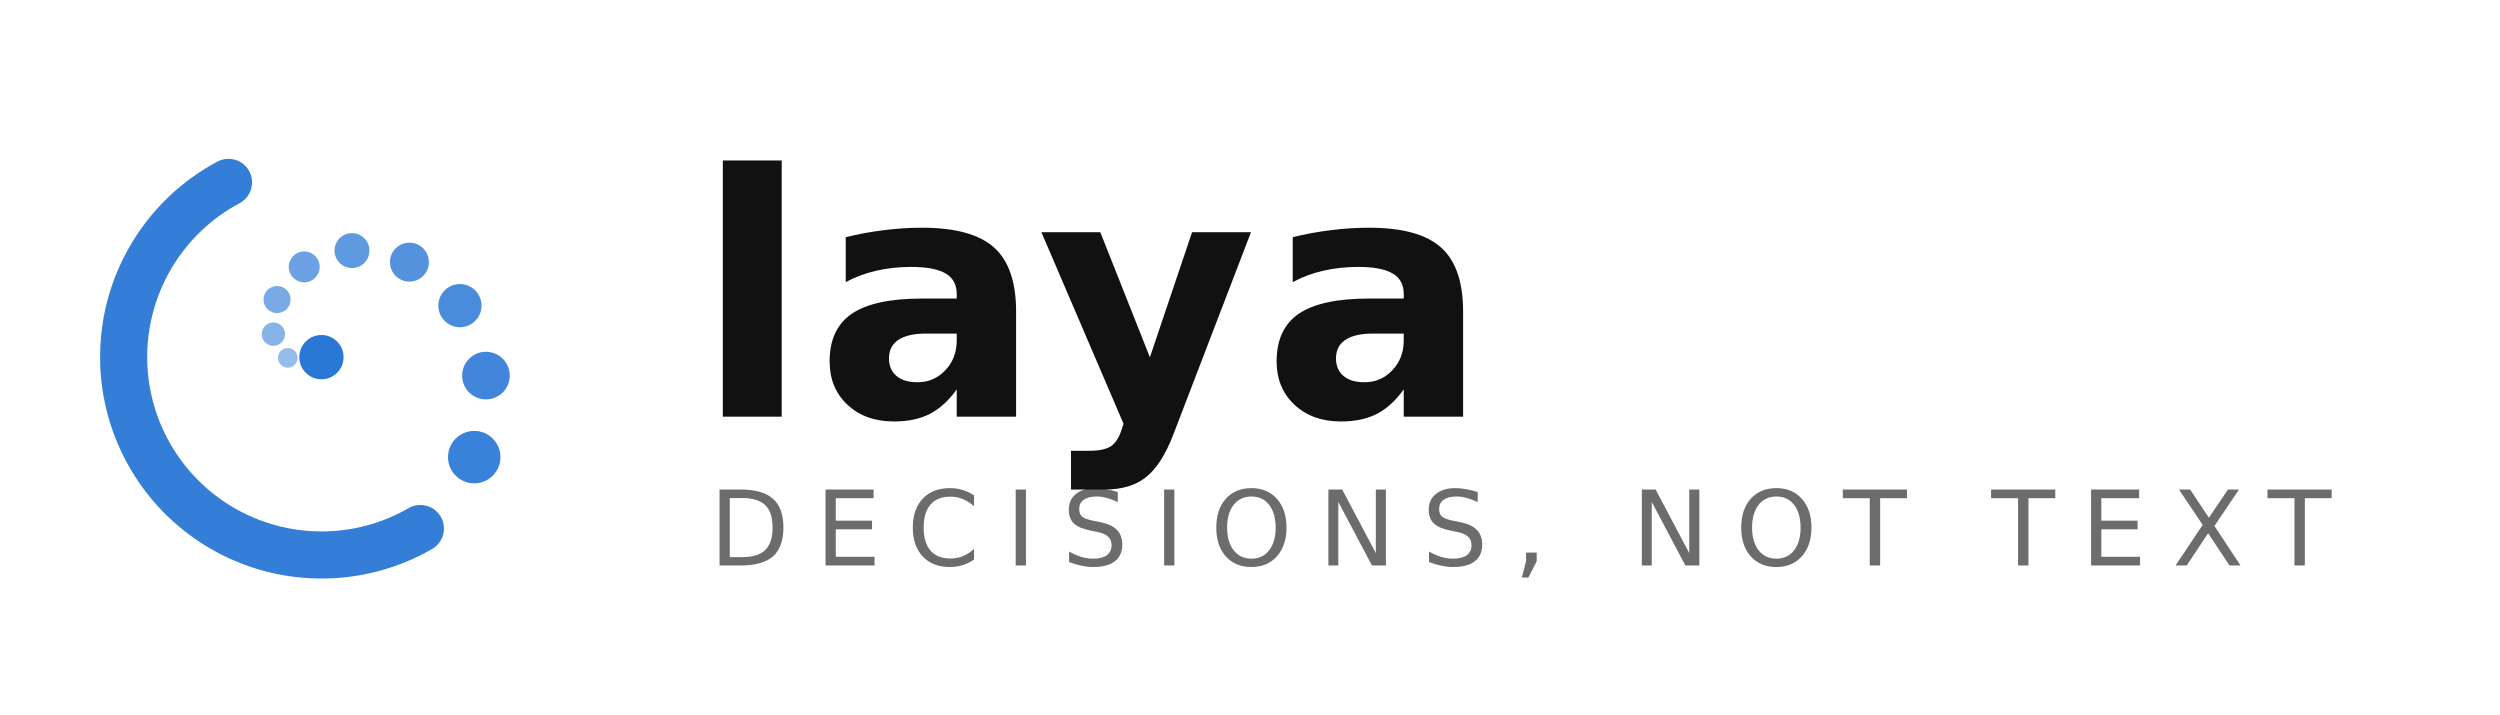
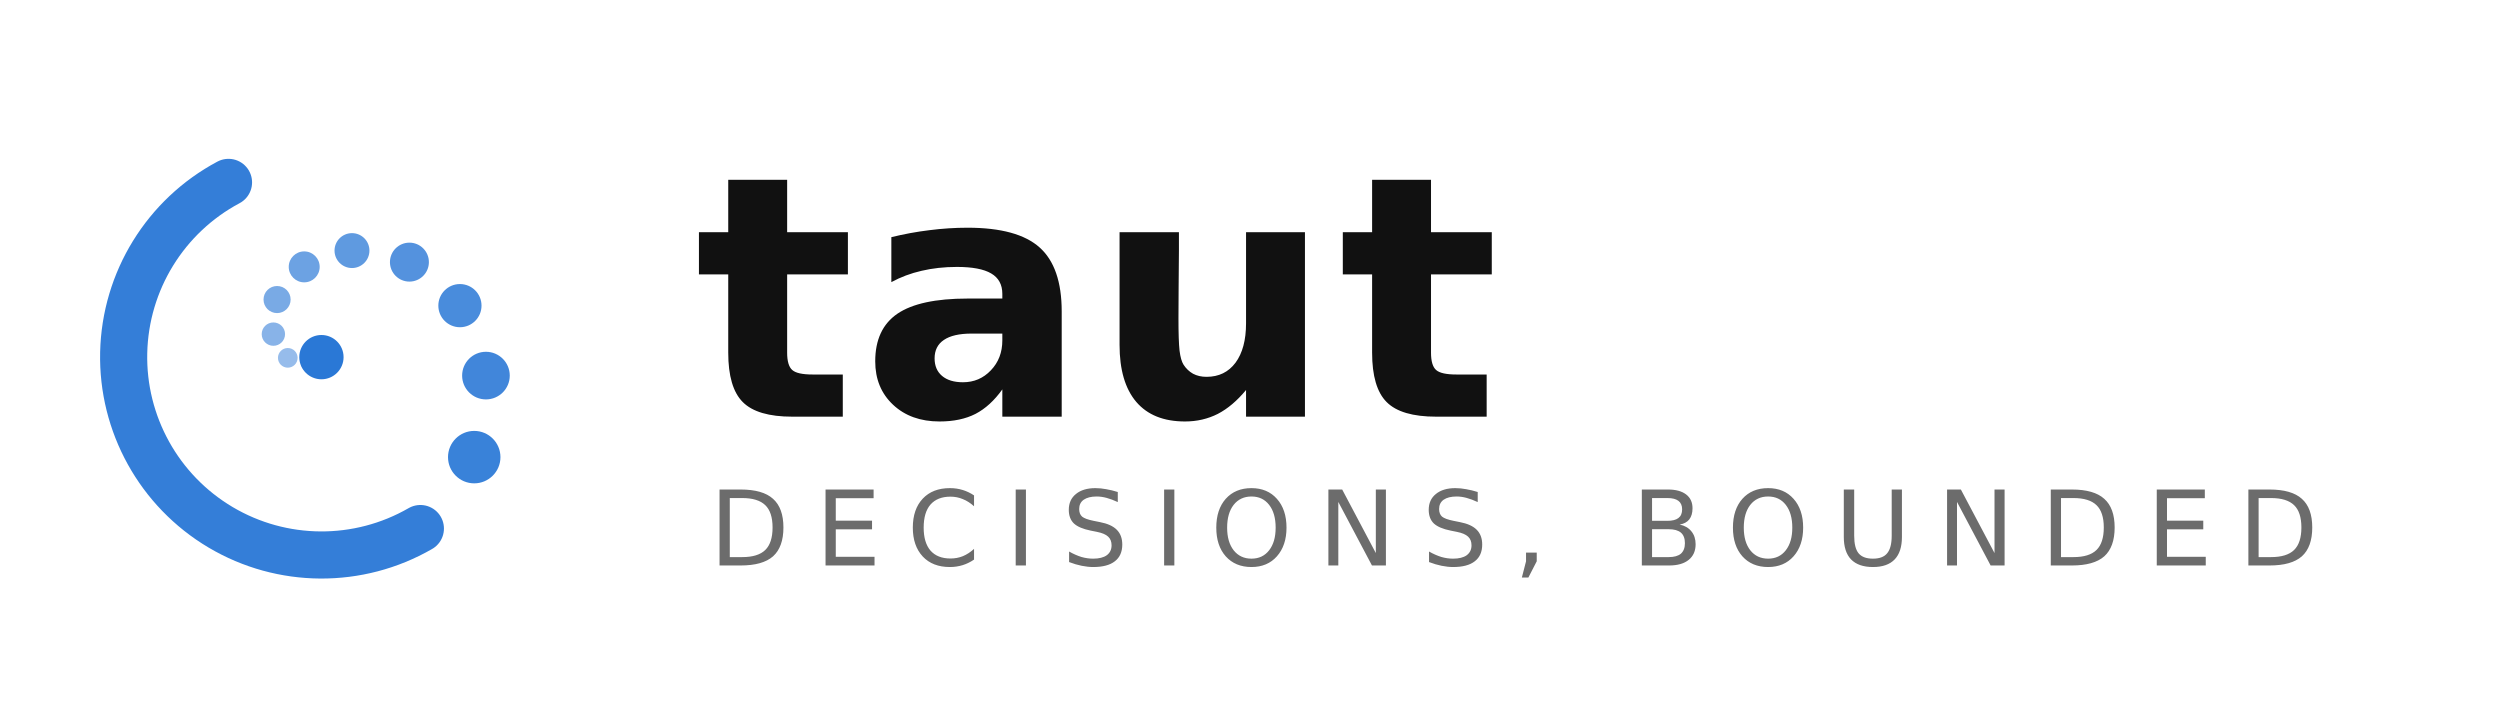
- <svg xmlns="http://www.w3.org/2000/svg" viewBox="0 0 252 72" width="252" height="72" role="img" aria-label="Laya">
+ <svg xmlns="http://www.w3.org/2000/svg" viewBox="0 0 252 72" width="252" height="72" role="img" aria-label="Taut">
  <g transform="translate(2.00,5.60) scale(0.950)">
    <path d="M 22.141 13.458 A 21.0 21.0 0 1 0 42.500 50.187" fill="none" stroke="#2a78d6" stroke-width="5.0" stroke-linecap="round" opacity="0.95" />
    <circle cx="48.213" cy="42.609" r="2.782" fill="#2a78d6" opacity="0.929" />
    <circle cx="49.456" cy="33.958" r="2.527" fill="#2a78d6" opacity="0.894" />
    <circle cx="46.696" cy="26.535" r="2.291" fill="#2a78d6" opacity="0.852" />
    <circle cx="41.336" cy="21.918" r="2.067" fill="#2a78d6" opacity="0.803" />
    <circle cx="35.242" cy="20.694" r="1.852" fill="#2a78d6" opacity="0.749" />
    <circle cx="30.173" cy="22.422" r="1.642" fill="#2a78d6" opacity="0.691" />
    <circle cx="27.294" cy="25.889" r="1.438" fill="#2a78d6" opacity="0.628" />
    <circle cx="26.902" cy="29.558" r="1.239" fill="#2a78d6" opacity="0.562" />
    <circle cx="28.430" cy="32.075" r="1.043" fill="#2a78d6" opacity="0.493" />
    <circle cx="30.702" cy="32.690" r="0.850" fill="#2a78d6" opacity="0.420" />
    <circle cx="32.00" cy="32.00" r="2.35" fill="#2a78d6" />
  </g>
-   <text x="70" y="42" font-family="DejaVu Sans, Helvetica Neue, Helvetica, Arial, sans-serif" font-size="34" font-weight="600" letter-spacing="0.5" fill="#111111">laya</text>
-   <text x="71.5" y="57" font-family="DejaVu Sans, Helvetica Neue, Helvetica, Arial, sans-serif" font-size="10.5" letter-spacing="2.6" fill="#111111" opacity="0.62">DECISIONS, NOT TEXT</text>
+   <text x="70" y="42" font-family="DejaVu Sans, Helvetica Neue, Helvetica, Arial, sans-serif" font-size="34" font-weight="600" letter-spacing="0.5" fill="#111111">taut</text>
+   <text x="71.5" y="57" font-family="DejaVu Sans, Helvetica Neue, Helvetica, Arial, sans-serif" font-size="10.5" letter-spacing="2.6" fill="#111111" opacity="0.62">DECISIONS, BOUNDED</text>
</svg>
